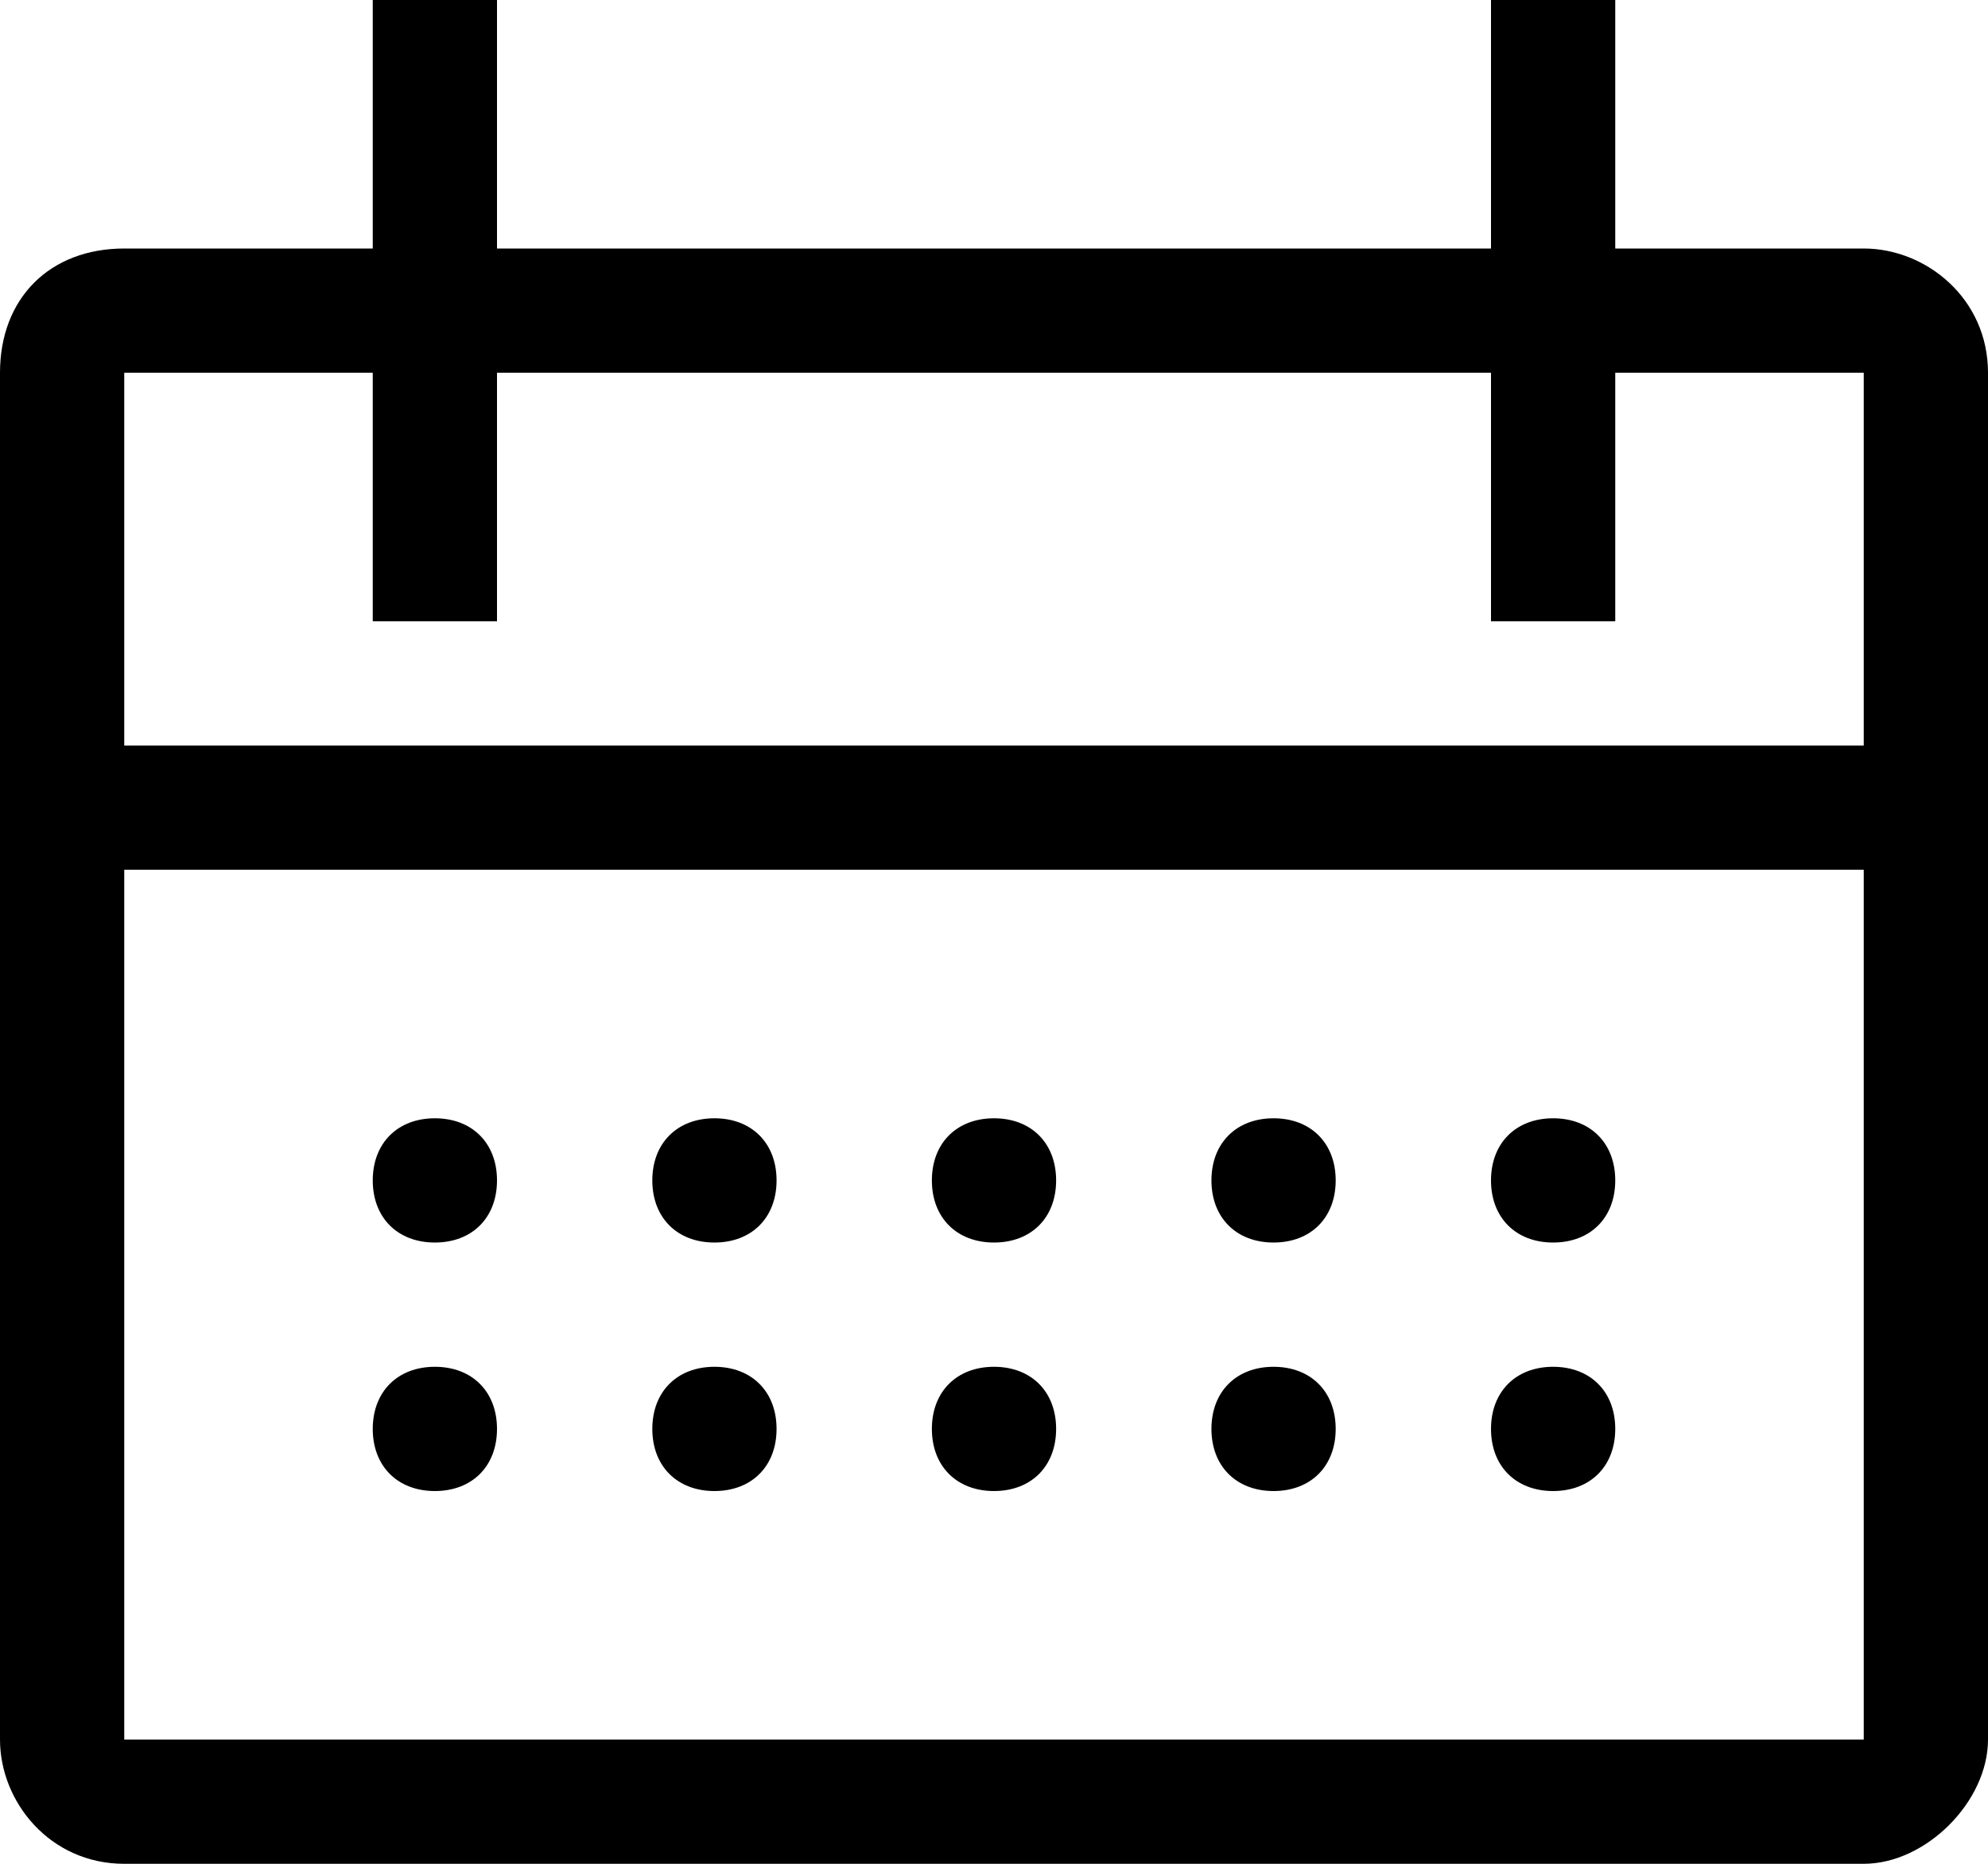
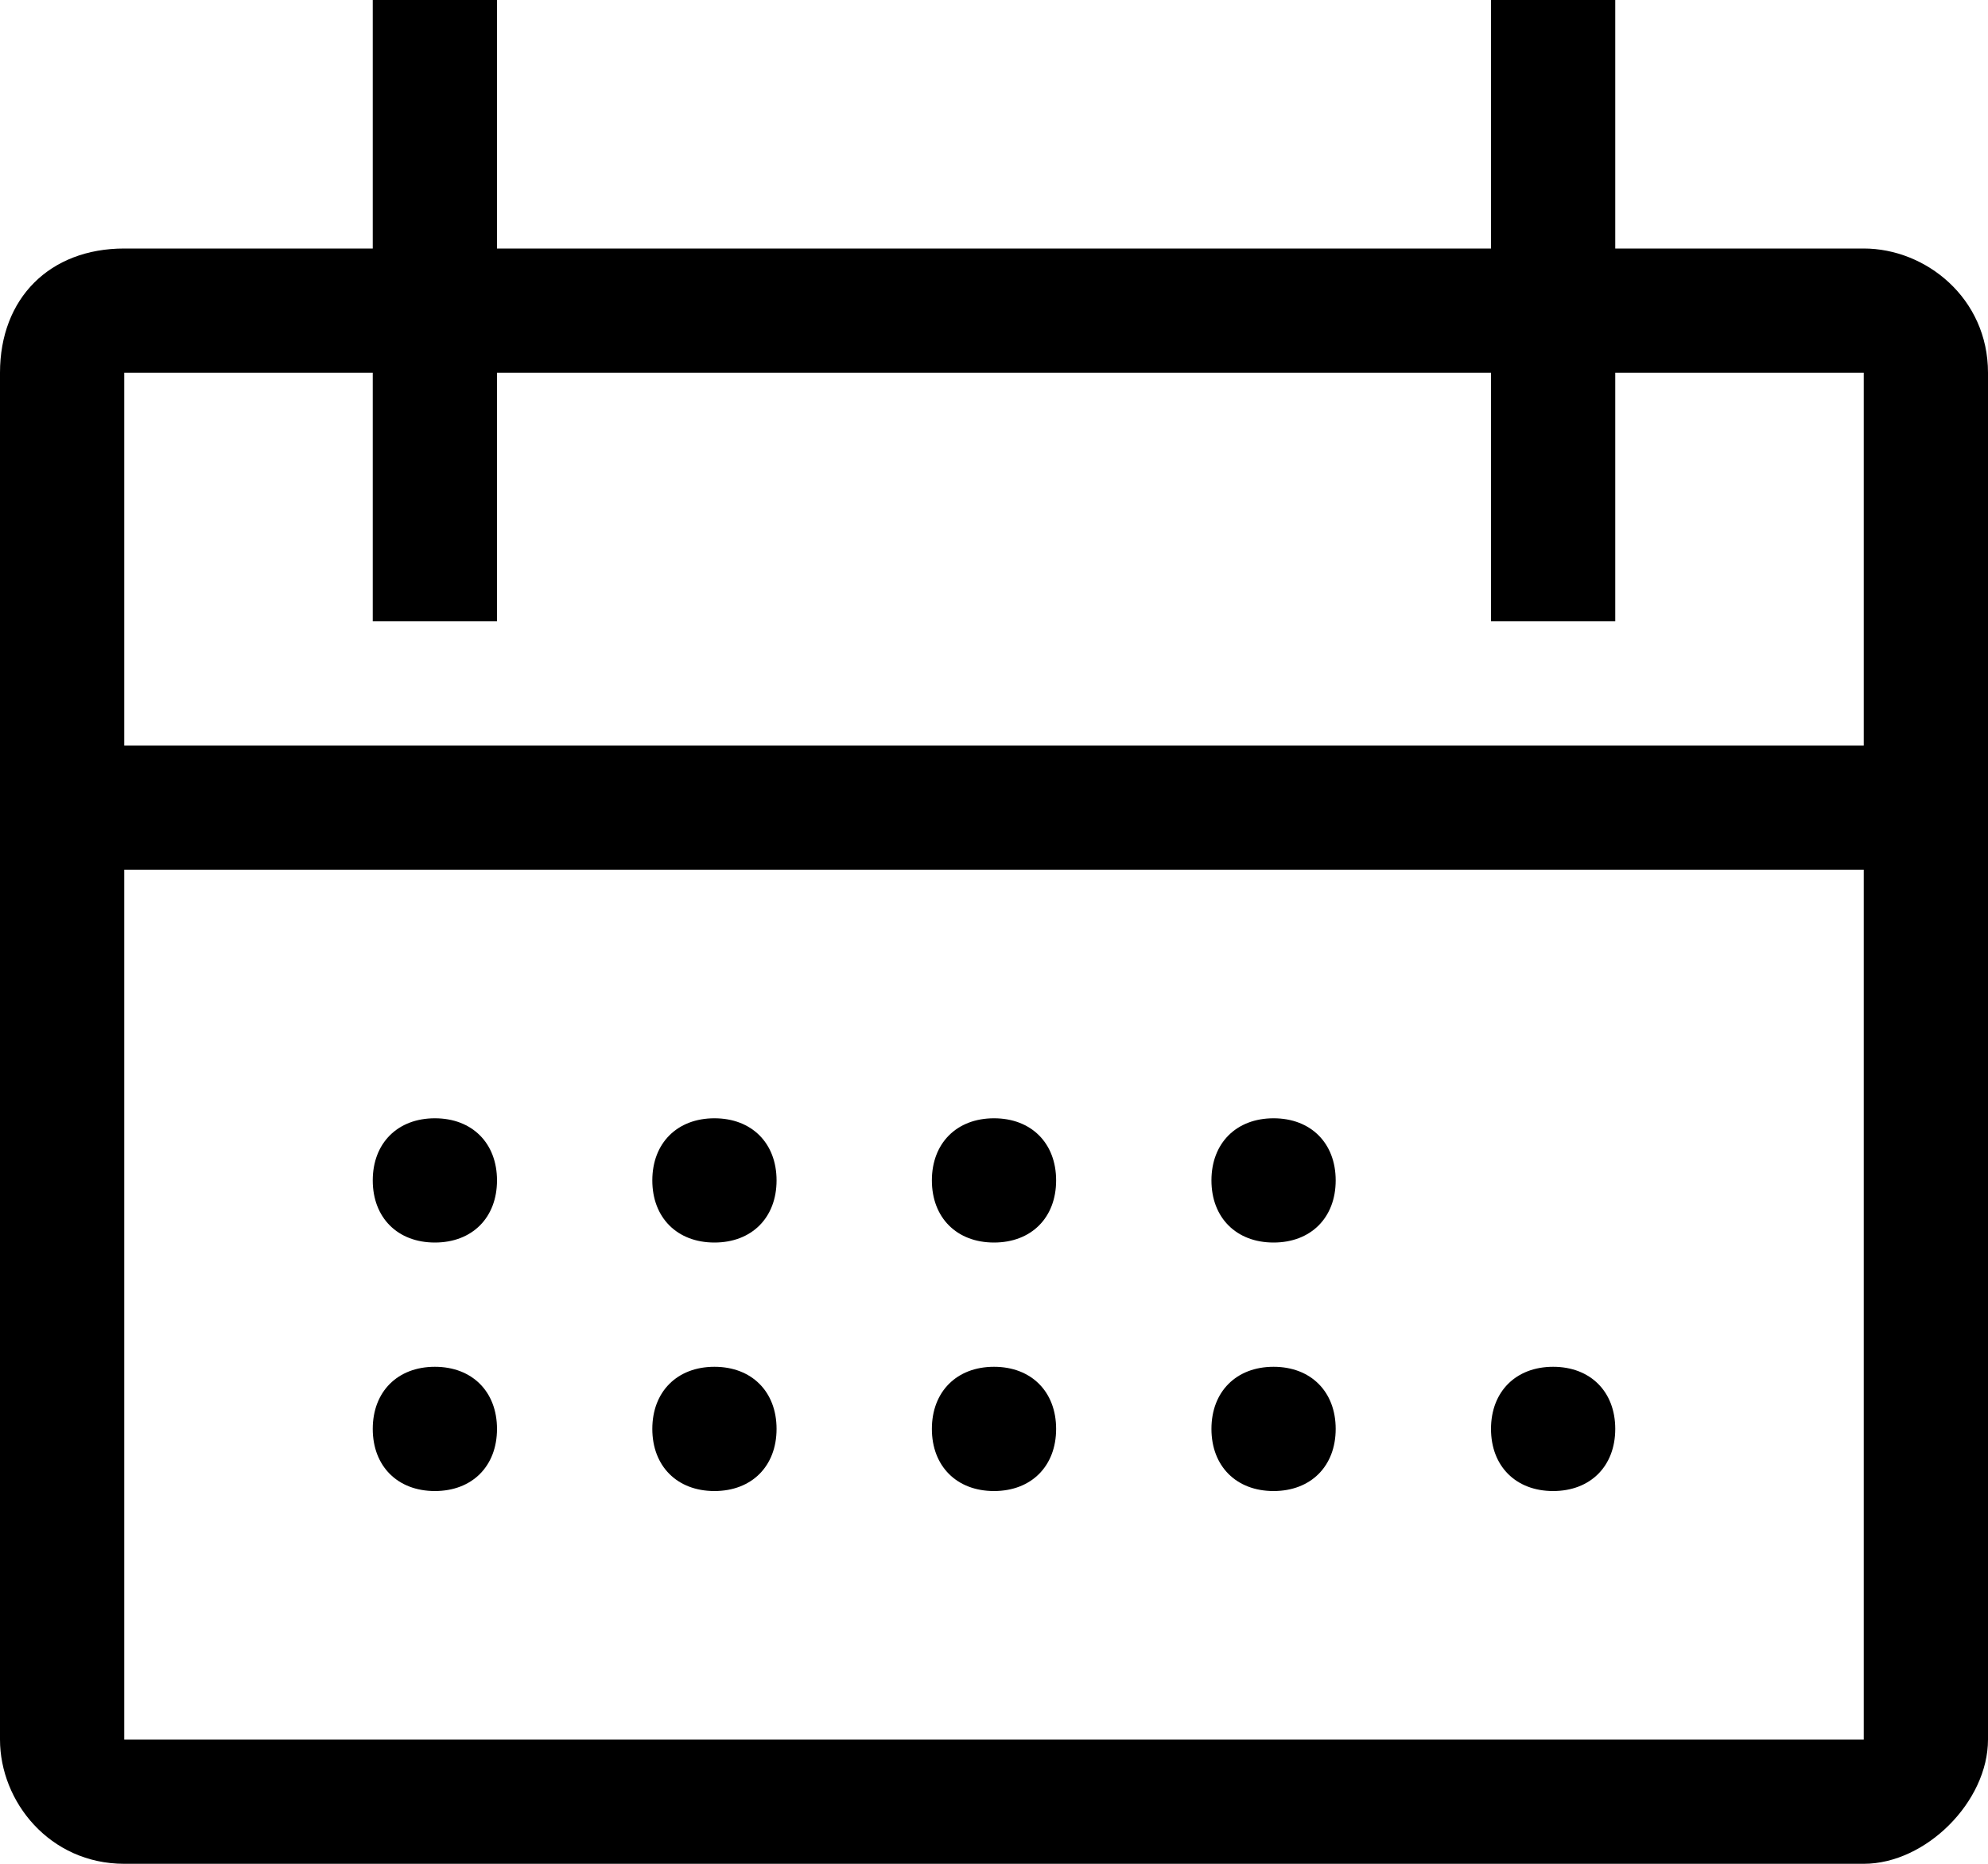
<svg xmlns="http://www.w3.org/2000/svg" width="16" height="15" viewBox="0 0 16 15" fill="none">
-   <path d="M5.75 10C6.05 10 6.25 9.8 6.25 9.5C6.25 9.2 6.05 9 5.75 9C5.45 9 5.25 9.2 5.25 9.5C5.25 9.8 5.45 10 5.75 10Z" fill="black" />
-   <path d="M15 2H13V0H12V2H4V0H3V2H1C0.4 2 0 2.4 0 3V14C0 14.5 0.4 15 1 15H15C15.5 15 16 14.5 16 14V3C16 2.4 15.5 2 15 2ZM15 14H1V7H15V14ZM1 6V3H3V5H4V3H12V5H13V3H15V6H1Z" fill="black" />
-   <path d="M8 10C8.3 10 8.5 9.8 8.5 9.5C8.5 9.2 8.3 9 8 9C7.7 9 7.5 9.2 7.5 9.5C7.5 9.8 7.7 10 8 10Z" fill="black" />
-   <path d="M10.25 10C10.55 10 10.75 9.8 10.75 9.5C10.75 9.2 10.55 9 10.25 9C9.95 9 9.75 9.2 9.75 9.5C9.75 9.8 9.95 10 10.25 10Z" fill="black" />
-   <path d="M5.75 11C5.45 11 5.25 11.2 5.25 11.5C5.25 11.8 5.45 12 5.75 12C6.05 12 6.25 11.8 6.25 11.5C6.25 11.2 6.05 11 5.75 11Z" fill="black" />
-   <path d="M3.5 10C3.8 10 4 9.8 4 9.5C4 9.2 3.8 9 3.5 9C3.2 9 3 9.2 3 9.5C3 9.8 3.2 10 3.5 10Z" fill="black" />
-   <path d="M3.5 11C3.2 11 3 11.2 3 11.5C3 11.8 3.2 12 3.5 12C3.8 12 4 11.8 4 11.5C4 11.2 3.8 11 3.5 11Z" fill="black" />
-   <path d="M8 11C7.7 11 7.5 11.2 7.5 11.5C7.5 11.8 7.7 12 8 12C8.3 12 8.5 11.8 8.5 11.5C8.5 11.2 8.3 11 8 11Z" fill="black" />
-   <path d="M10.25 11C9.95 11 9.75 11.2 9.75 11.5C9.75 11.8 9.95 12 10.25 12C10.55 12 10.75 11.8 10.75 11.5C10.75 11.2 10.55 11 10.25 11Z" fill="black" />
-   <path d="M12.5 10C12.8 10 13 9.8 13 9.5C13 9.2 12.8 9 12.5 9C12.2 9 12 9.2 12 9.5C12 9.8 12.2 10 12.5 10Z" fill="black" />
-   <path d="M12.5 11C12.2 11 12 11.2 12 11.5C12 11.8 12.2 12 12.5 12C12.8 12 13 11.8 13 11.5C13 11.2 12.8 11 12.5 11Z" fill="black" />
+   <path d="M5.75 10C6.05 10 6.25 9.8 6.25 9.5C6.25 9.2 6.05 9 5.75 9C5.45 9 5.25 9.2 5.25 9.5C5.25 9.8 5.45 10 5.75 10Z" fill="currentColor" />
+   <path d="M15 2H13V0H12V2H4V0H3V2H1C0.4 2 0 2.4 0 3V14C0 14.5 0.4 15 1 15H15C15.5 15 16 14.5 16 14V3C16 2.4 15.5 2 15 2ZM15 14H1V7H15V14ZM1 6V3H3V5H4V3H12V5H13V3H15V6H1Z" fill="currentColor" />
+   <path d="M8 10C8.3 10 8.5 9.8 8.5 9.5C8.5 9.2 8.3 9 8 9C7.7 9 7.5 9.2 7.5 9.5C7.5 9.8 7.7 10 8 10Z" fill="currentColor" />
+   <path d="M10.25 10C10.55 10 10.75 9.8 10.75 9.5C10.75 9.2 10.55 9 10.25 9C9.95 9 9.75 9.2 9.75 9.5C9.75 9.8 9.95 10 10.25 10Z" fill="currentColor" />
+   <path d="M5.75 11C5.45 11 5.25 11.2 5.25 11.5C5.25 11.8 5.45 12 5.75 12C6.05 12 6.25 11.8 6.25 11.5C6.25 11.2 6.05 11 5.75 11Z" fill="currentColor" />
+   <path d="M3.5 10C3.8 10 4 9.8 4 9.5C4 9.2 3.8 9 3.5 9C3.2 9 3 9.2 3 9.5C3 9.8 3.2 10 3.5 10Z" fill="currentColor" />
+   <path d="M3.5 11C3.2 11 3 11.2 3 11.5C3 11.8 3.2 12 3.5 12C3.8 12 4 11.8 4 11.5C4 11.2 3.8 11 3.5 11Z" fill="currentColor" />
+   <path d="M8 11C7.7 11 7.5 11.2 7.5 11.5C7.5 11.8 7.7 12 8 12C8.3 12 8.5 11.8 8.5 11.5C8.5 11.2 8.3 11 8 11Z" fill="currentColor" />
+   <path d="M10.25 11C9.95 11 9.75 11.2 9.75 11.5C9.75 11.8 9.95 12 10.25 12C10.55 12 10.75 11.8 10.75 11.5C10.75 11.2 10.55 11 10.25 11Z" fill="currentColor" />
+   <path d="M12.5 10C12.8 10 13 9.8 13 9.5C13 9.2 12.8 9 12.5 9C12.2 9 12 9.2 12 9.5C12 9.8 12.2 10 12.5 10Z" fill="currentColork" />
+   <path d="M12.5 11C12.2 11 12 11.2 12 11.5C12 11.8 12.2 12 12.5 12C12.8 12 13 11.8 13 11.5C13 11.2 12.8 11 12.5 11Z" fill="currentColor" />
</svg>
